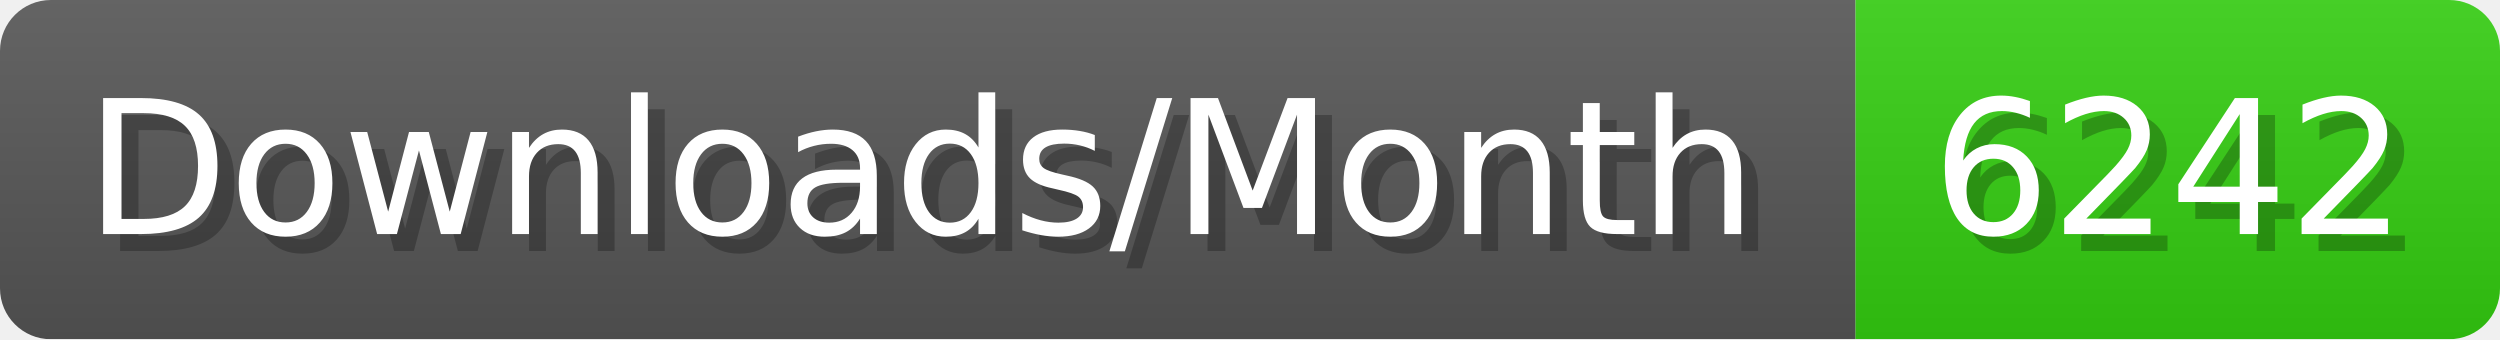
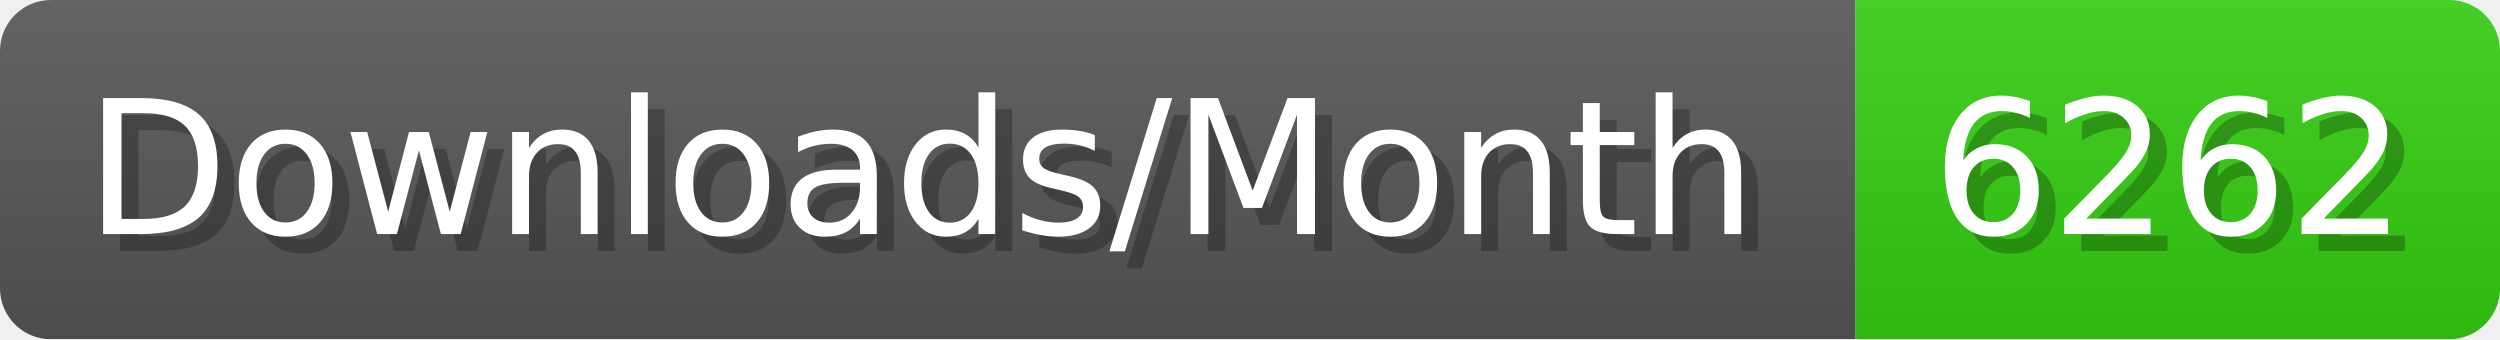
- <svg xmlns="http://www.w3.org/2000/svg" width="147.4" height="20" viewBox="0 0 1474 200" role="img" aria-label="Downloads/Month: 6242">
+ <svg xmlns="http://www.w3.org/2000/svg" width="147.4" height="20" viewBox="0 0 1474 200" role="img" aria-label="Downloads/Month: 6262">
  <linearGradient id="YlXUI" x2="0" y2="100%">
    <stop offset="0" stop-opacity=".1" stop-color="#EEE" />
    <stop offset="1" stop-opacity=".1" />
  </linearGradient>
  <mask id="JHhop">
    <rect width="1474" height="200" rx="30" fill="#FFF" />
  </mask>
  <g mask="url(#JHhop)">
    <rect width="1094" height="200" fill="#555" />
    <rect width="380" height="200" fill="#3C1" x="1094" />
    <rect width="1474" height="200" fill="url(#YlXUI)" />
  </g>
  <g aria-hidden="true" fill="#fff" text-anchor="start" font-family="Verdana,DejaVu Sans,sans-serif" font-size="110">
    <text x="60" y="148" textLength="994" fill="#000" opacity="0.25">Downloads/Month</text>
    <text x="50" y="138" textLength="994">Downloads/Month</text>
-     <text x="1149" y="148" textLength="280" fill="#000" opacity="0.25">6242</text>
-     <text x="1139" y="138" textLength="280">6242</text>
+     <text x="1149" y="148" textLength="280" fill="#000" opacity="0.25">6262</text>
+     <text x="1139" y="138" textLength="280">6262</text>
  </g>
</svg>
